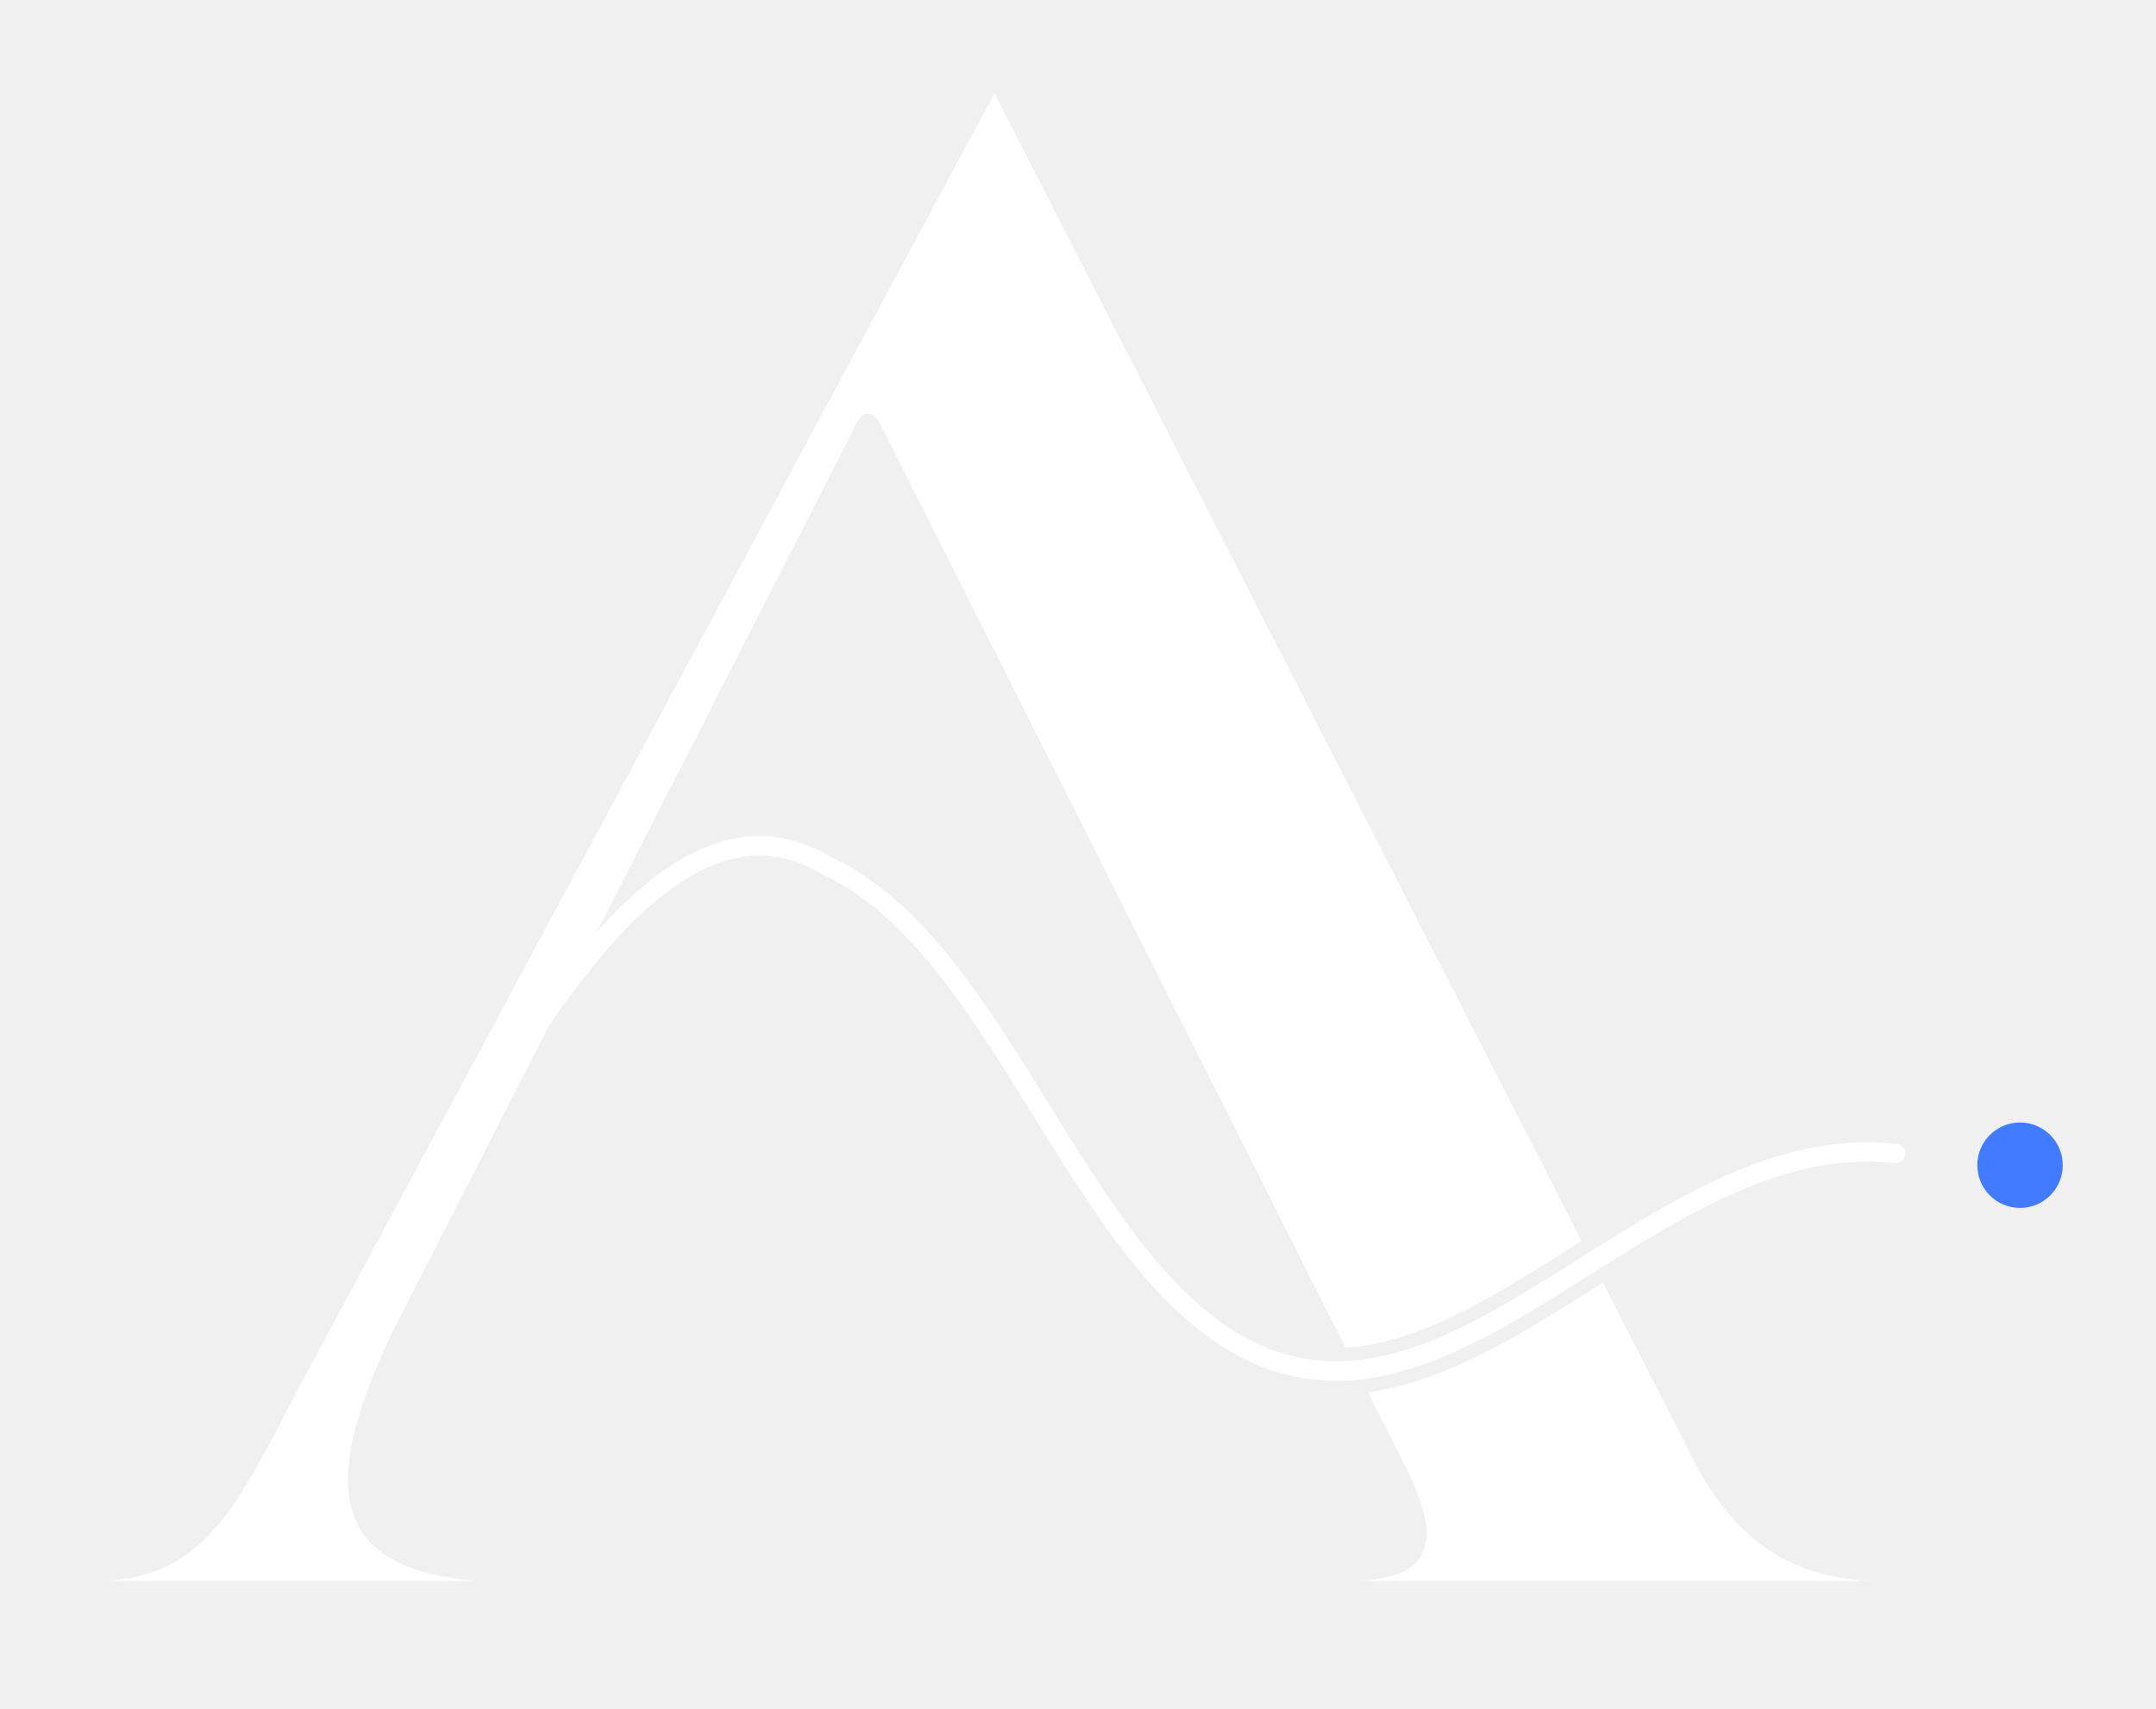
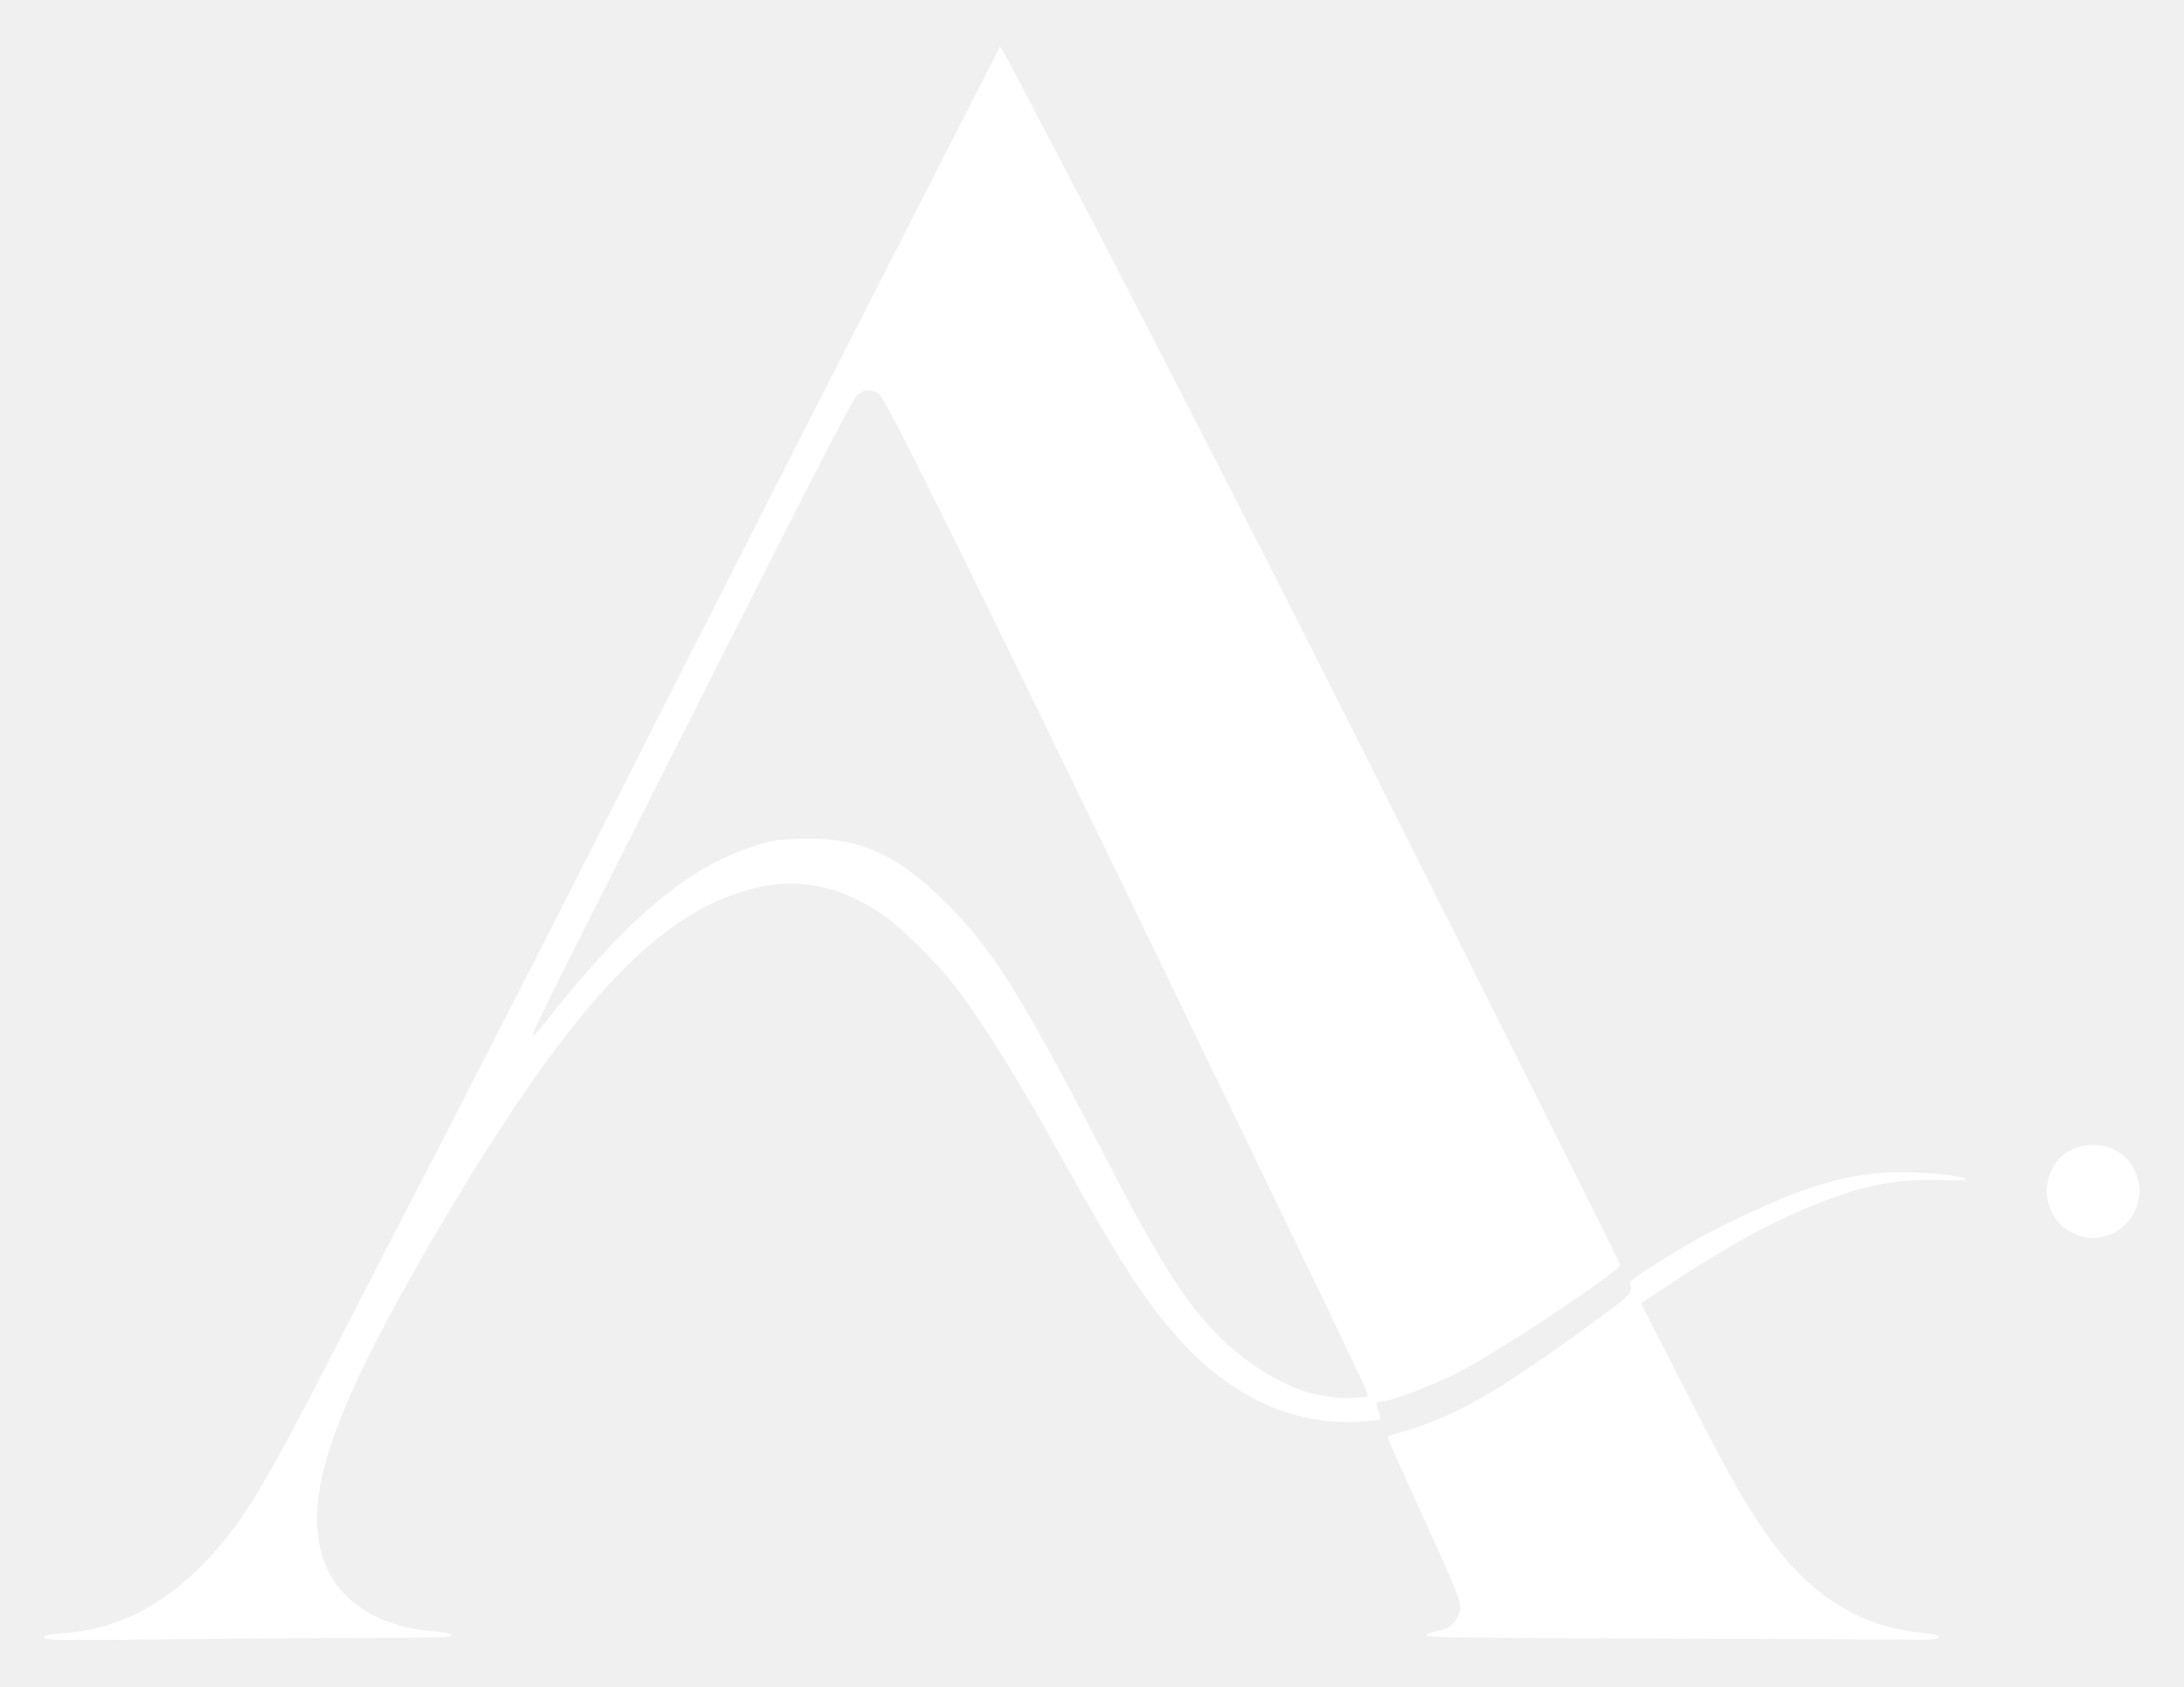
- <svg xmlns="http://www.w3.org/2000/svg" viewBox="290 200 555 440">
-   <defs>
-     <mask id="wave-cut" maskUnits="userSpaceOnUse" x="290" y="200" width="555" height="440">
-       <rect x="290" y="200" width="555" height="440" fill="white" />
-       <path d="M613 550 C621 552 628 553 635 553 C681 552 725 491 778 497" fill="none" stroke="black" stroke-width="12" />
-     </mask>
-   </defs>
-   <path d="M315 607 C342 607 351 588 366 559 L546 224 L724 572 C736 598 753 607 774 607 L637 607 C658 607 662 598 652 578 L517 310 Q513 302 509 312 L391 543 C374 579 372 604 413 607 Z" fill="#ffffff" mask="url(#wave-cut)" />
-   <path d="M382 548 C427 455 465 400 503 423 C555 447 573 554 635 553 C681 552 725 491 778 497" fill="none" stroke="#ffffff" stroke-width="5" stroke-linecap="round" />
-   <circle cx="810" cy="500" r="11" fill="#427bff" />
+ <svg xmlns="http://www.w3.org/2000/svg" width="834" height="644" viewBox="95 190 834 644" role="img" aria-label="Anharmonic Studio - anharmonic-symbol-white">
+   <g fill="#FFFFFF" stroke="none" stroke-width="0" stroke-linejoin="round" transform="translate(112 207.7584) scale(0.7994685) translate(-130.3373 -236.844)">
+     <path d="M130.596,997.155 C129.643,995.614 130.978,995.272 140.500,994.621 C166.218,992.863 190.622,979.608 211.272,956.182 C226.829,938.534 236.723,921.899 268.480,860.000 C279.908,837.725 292.069,814.100 295.504,807.500 C320.233,759.986 371.509,659.954 395.972,611.500 C412.078,579.600 429.417,545.400 434.503,535.500 C439.589,525.600 452.640,499.950 463.506,478.500 C474.372,457.050 499.812,407.100 520.041,367.500 C540.269,327.900 563.551,282.303 571.780,266.172 L586.741,236.844 588.755,240.172 C589.863,242.003 598.975,259.250 609.004,278.500 C619.033,297.750 629.165,317.100 631.519,321.500 C633.873,325.900 647.029,351.325 660.754,378.000 C684.068,423.310 695.068,444.819 727.752,509.000 C758.496,569.373 883.000,817.781 883.000,818.749 C883.000,821.586 824.848,860.294 806.500,869.670 C793.570,876.277 773.441,884.000 769.152,884.000 C766.323,884.000 765.966,884.983 767.479,888.605 C768.426,890.872 768.541,892.166 767.833,892.603 C767.257,892.959 761.996,893.473 756.143,893.744 C726.218,895.131 696.621,881.291 672.792,854.768 C655.594,835.624 643.889,817.431 612.463,761.000 C592.995,726.040 576.009,699.145 563.518,683.500 C554.934,672.748 539.389,657.519 531.268,651.905 C505.768,634.277 480.974,632.048 452.116,644.791 C412.190,662.421 372.328,709.576 316.262,805.500 C269.175,886.061 254.718,926.501 262.483,955.937 C268.216,977.667 287.738,991.435 316.197,993.818 C321.300,994.246 324.493,994.967 324.753,995.750 C325.080,996.737 315.954,997.000 281.333,997.001 C257.225,997.002 213.609,997.299 184.409,997.663 C144.372,998.161 131.140,998.036 130.596,997.155 Z M759.725,882.014 C763.563,881.997 763.802,882.929 755.485,865.500 C752.336,858.900 748.288,850.350 746.491,846.500 C744.694,842.650 739.073,830.950 734.000,820.500 C728.928,810.050 715.649,782.600 704.491,759.500 C579.448,500.619 532.446,405.126 528.815,402.583 C525.626,400.349 521.528,400.618 518.655,403.250 C515.713,405.945 495.906,444.684 383.084,668.398 C372.018,690.342 363.207,708.541 363.505,708.839 C364.219,709.552 364.630,709.081 379.070,691.000 C385.878,682.475 398.211,668.750 406.476,660.500 C428.170,638.845 446.665,626.374 467.389,619.425 C477.387,616.073 479.802,615.655 491.500,615.256 C519.259,614.307 537.798,622.562 561.500,646.426 C583.910,668.989 596.888,689.840 638.727,770.500 C664.972,821.098 676.817,839.215 694.649,856.032 C706.116,866.846 722.768,876.741 735.000,880.010 C740.665,881.524 751.862,882.898 754.500,882.403 C755.600,882.196 757.951,882.021 759.725,882.014 Z M894.668,997.250 C812.198,997.046 789.924,996.728 790.247,995.760 C790.472,995.083 792.593,994.198 794.958,993.794 C800.709,992.812 803.855,990.590 805.681,986.220 C807.937,980.822 808.234,981.599 781.643,923.392 C776.339,911.782 772.000,901.815 772.000,901.242 C772.000,900.668 774.362,899.649 777.250,898.977 C780.138,898.305 786.337,896.291 791.027,894.502 C811.793,886.581 830.766,874.952 871.500,845.176 C888.119,833.028 889.259,831.806 887.596,827.926 C886.942,826.400 893.303,822.105 917.649,807.633 C930.141,800.208 958.898,786.978 972.000,782.630 C990.890,776.360 1000.622,774.655 1018.000,774.570 C1031.625,774.504 1048.000,776.364 1048.000,777.978 C1048.000,778.361 1042.263,778.481 1035.250,778.245 C1019.889,777.729 1006.616,779.533 992.427,784.065 C966.751,792.266 941.396,805.177 908.694,826.700 L892.887,837.103 909.811,870.302 C935.792,921.267 944.310,936.260 956.429,952.363 C975.745,978.028 999.006,991.871 1027.250,994.511 C1032.830,995.032 1035.000,995.622 1035.000,996.617 C1035.000,997.751 1031.809,997.956 1017.250,997.755 C1007.487,997.620 952.326,997.393 894.668,997.250 Z M1099.310,803.620 C1087.005,797.758 1082.897,782.412 1090.527,770.805 C1098.881,758.095 1119.426,758.431 1127.450,771.411 C1139.272,790.532 1119.454,813.215 1099.310,803.620 Z" fill-rule="evenodd" />
+   </g>
</svg>
